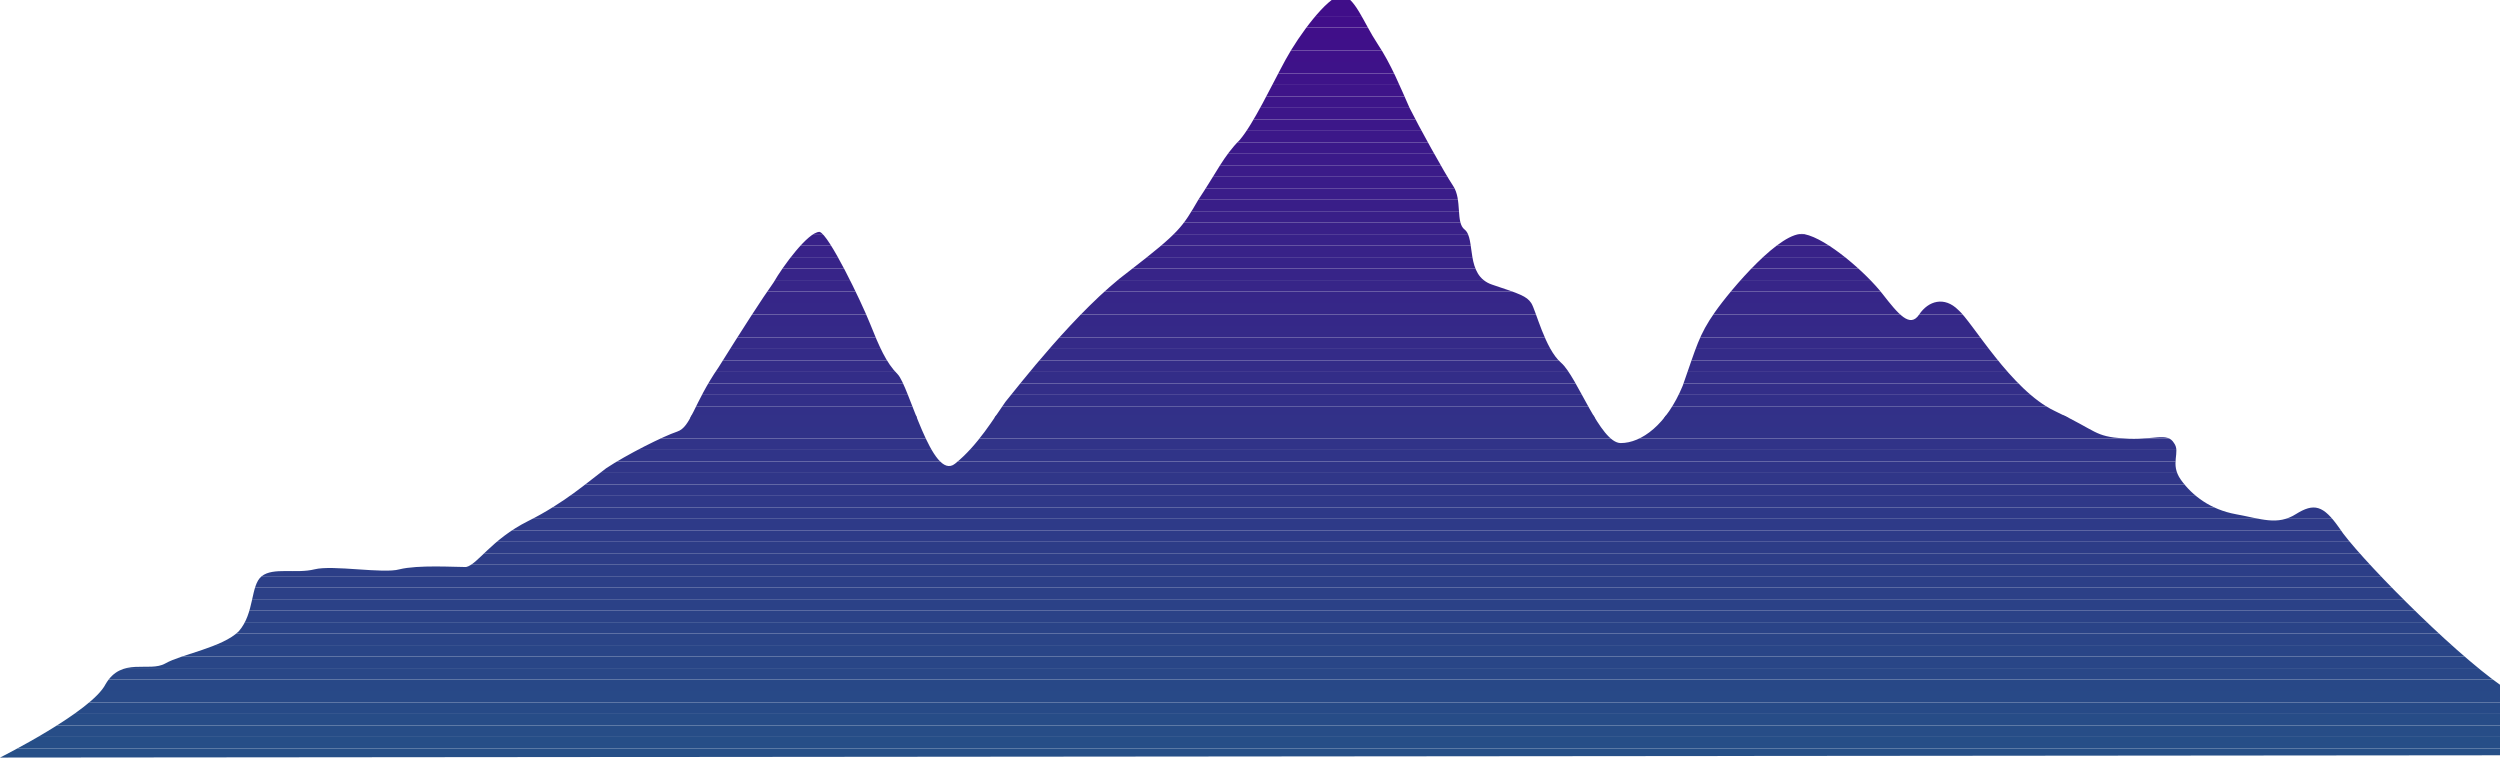
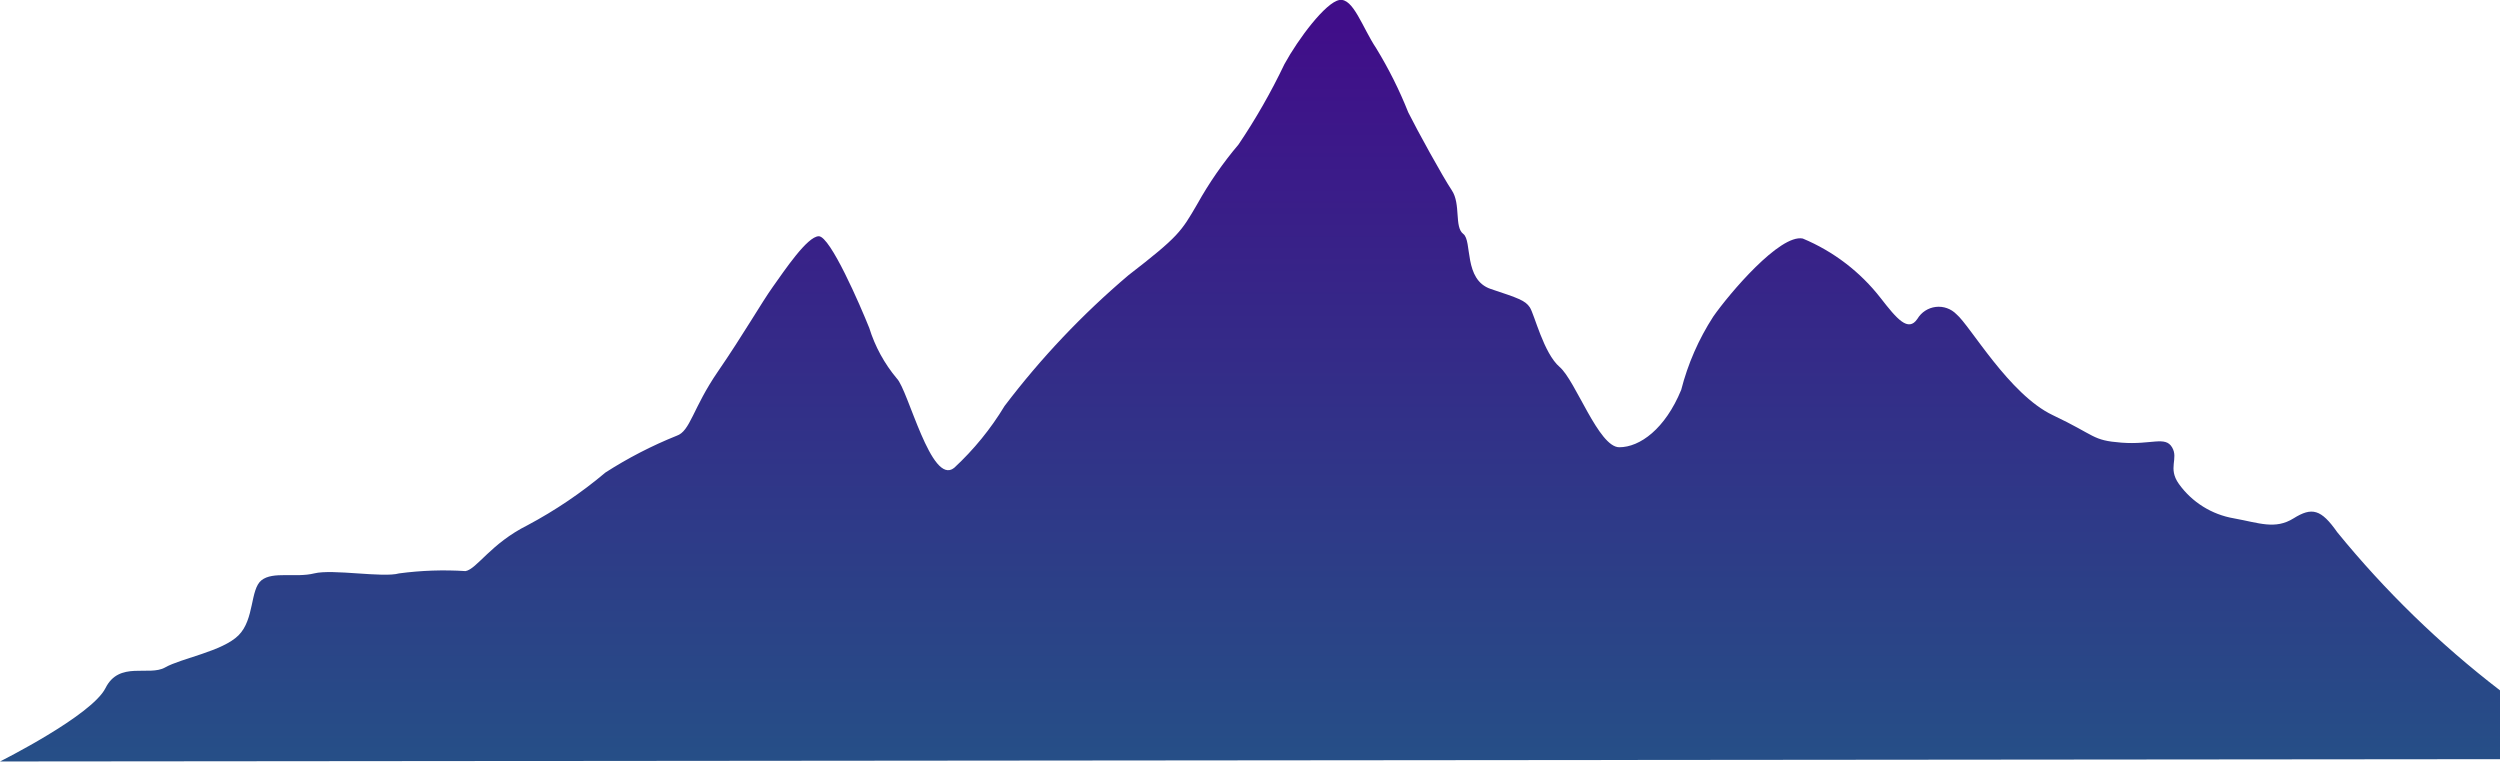
- <svg xmlns="http://www.w3.org/2000/svg" xmlns:xlink="http://www.w3.org/1999/xlink" version="1.1" id="Layer_1" x="0px" y="0px" viewBox="0 0 108.9 33" style="enable-background:new 0 0 108.9 33;" xml:space="preserve">
-   <style type="text/css">
- 	.st0{clip-path:url(#SVGID_2_);fill:#400E89;}
- 	.st1{clip-path:url(#SVGID_2_);fill:#400F89;}
- 	.st2{clip-path:url(#SVGID_2_);fill:#3F1089;}
- 	.st3{clip-path:url(#SVGID_2_);fill:#3F1189;}
- 	.st4{clip-path:url(#SVGID_2_);fill:#3E1289;}
- 	.st5{clip-path:url(#SVGID_2_);fill:#3E1389;}
- 	.st6{clip-path:url(#SVGID_2_);fill:#3E1489;}
- 	.st7{clip-path:url(#SVGID_2_);fill:#3D1589;}
- 	.st8{clip-path:url(#SVGID_2_);fill:#3D1689;}
- 	.st9{clip-path:url(#SVGID_2_);fill:#3C1789;}
- 	.st10{clip-path:url(#SVGID_2_);fill:#3C1889;}
- 	.st11{clip-path:url(#SVGID_2_);fill:#3B1989;}
- 	.st12{clip-path:url(#SVGID_2_);fill:#3B1A89;}
- 	.st13{clip-path:url(#SVGID_2_);fill:#3B1B89;}
- 	.st14{clip-path:url(#SVGID_2_);fill:#3A1C89;}
- 	.st15{clip-path:url(#SVGID_2_);fill:#3A1D89;}
- 	.st16{clip-path:url(#SVGID_2_);fill:#391E88;}
- 	.st17{clip-path:url(#SVGID_2_);fill:#391F88;}
- 	.st18{clip-path:url(#SVGID_2_);fill:#392088;}
- 	.st19{clip-path:url(#SVGID_2_);fill:#382188;}
- 	.st20{clip-path:url(#SVGID_2_);fill:#382288;}
- 	.st21{clip-path:url(#SVGID_2_);fill:#372388;}
- 	.st22{clip-path:url(#SVGID_2_);fill:#372488;}
- 	.st23{clip-path:url(#SVGID_2_);fill:#372588;}
- 	.st24{clip-path:url(#SVGID_2_);fill:#362688;}
- 	.st25{clip-path:url(#SVGID_2_);fill:#362788;}
- 	.st26{clip-path:url(#SVGID_2_);fill:#352888;}
- 	.st27{clip-path:url(#SVGID_2_);fill:#352988;}
- 	.st28{clip-path:url(#SVGID_2_);fill:#352A88;}
- 	.st29{clip-path:url(#SVGID_2_);fill:#342B88;}
- 	.st30{clip-path:url(#SVGID_2_);fill:#342C88;}
- 	.st31{clip-path:url(#SVGID_2_);fill:#332D88;}
- 	.st32{clip-path:url(#SVGID_2_);fill:#332E88;}
- 	.st33{clip-path:url(#SVGID_2_);fill:#322F88;}
- 	.st34{clip-path:url(#SVGID_2_);fill:#323088;}
- 	.st35{clip-path:url(#SVGID_2_);fill:#323188;}
- 	.st36{clip-path:url(#SVGID_2_);fill:#313288;}
- 	.st37{clip-path:url(#SVGID_2_);fill:#313388;}
- 	.st38{clip-path:url(#SVGID_2_);fill:#303488;}
- 	.st39{clip-path:url(#SVGID_2_);fill:#303588;}
- 	.st40{clip-path:url(#SVGID_2_);fill:#303688;}
- 	.st41{clip-path:url(#SVGID_2_);fill:#2F3788;}
- 	.st42{clip-path:url(#SVGID_2_);fill:#2F3888;}
- 	.st43{clip-path:url(#SVGID_2_);fill:#2E3988;}
- 	.st44{clip-path:url(#SVGID_2_);fill:#2E3A88;}
- 	.st45{clip-path:url(#SVGID_2_);fill:#2E3B88;}
- 	.st46{clip-path:url(#SVGID_2_);fill:#2D3C87;}
- 	.st47{clip-path:url(#SVGID_2_);fill:#2D3D87;}
- 	.st48{clip-path:url(#SVGID_2_);fill:#2C3E87;}
- 	.st49{clip-path:url(#SVGID_2_);fill:#2C3F87;}
- 	.st50{clip-path:url(#SVGID_2_);fill:#2C4087;}
- 	.st51{clip-path:url(#SVGID_2_);fill:#2B4187;}
- 	.st52{clip-path:url(#SVGID_2_);fill:#2B4287;}
- 	.st53{clip-path:url(#SVGID_2_);fill:#2A4387;}
- 	.st54{clip-path:url(#SVGID_2_);fill:#2A4487;}
- 	.st55{clip-path:url(#SVGID_2_);fill:#294587;}
- 	.st56{clip-path:url(#SVGID_2_);fill:#294687;}
- 	.st57{clip-path:url(#SVGID_2_);fill:#294787;}
- 	.st58{clip-path:url(#SVGID_2_);fill:#284887;}
- 	.st59{clip-path:url(#SVGID_2_);fill:#284987;}
- 	.st60{clip-path:url(#SVGID_2_);fill:#274A87;}
- 	.st61{clip-path:url(#SVGID_2_);fill:#274C87;}
- 	.st62{clip-path:url(#SVGID_2_);fill:#274D87;}
- 	.st63{clip-path:url(#SVGID_2_);fill:#264E87;}
- 	.st64{clip-path:url(#SVGID_2_);fill:#264F87;}
- </style>
-   <g>
-     <g>
-       <defs>
-         <path id="SVGID_1_" d="M0,33c0,0,4-2,4.6-3.2c0.7-1.2,1.9-0.5,2.6-0.9c0.7-0.4,2.5-0.7,3.2-1.4c0.7-0.8,0.5-2,1-2.4     c0.5-0.4,1.5-0.1,2.3-0.3c0.8-0.2,3,0.2,3.7,0c0.8-0.2,2.4-0.1,2.9-0.1c0.5-0.1,1.1-1.2,2.7-2c1.6-0.8,2.6-1.7,3.4-2.3     c0.9-0.6,2.5-1.4,3.1-1.6c0.6-0.2,0.7-1.2,1.8-2.8c1-1.6,1.9-3,2.4-3.7c0.4-0.7,1.5-2.2,2-2.2c0.4,0.1,1.8,3,2.2,4     c0.4,1,0.7,1.7,1.2,2.2c0.5,0.5,1.5,4.7,2.5,3.9c1-0.8,1.7-2,2.2-2.7c0.5-0.6,3.1-4,5.4-5.7c2.2-1.7,2.3-1.9,3-3.1     c0.8-1.2,1.1-1.9,1.8-2.6c0.6-0.7,1.4-2.4,2-3.5c0.6-1.1,1.8-2.7,2.4-2.8c0.6,0,1,1.2,1.6,2.1s1,1.9,1.4,2.8     c0.4,0.8,1.5,2.8,1.9,3.4c0.4,0.6,0.1,1.6,0.5,1.9c0.5,0.4,0,2,1.2,2.4c1.2,0.4,1.5,0.5,1.7,0.8c0.2,0.3,0.6,2,1.3,2.6     c0.7,0.6,1.7,3.5,2.6,3.5c0.9,0,2-0.8,2.7-2.5c0.6-1.7,0.7-2.2,1.4-3.2c0.7-1,2.9-3.6,3.9-3.4c1,0.2,2.7,1.7,3.4,2.6     c0.7,0.9,1.2,1.5,1.6,0.9s1.1-0.8,1.7-0.2c0.6,0.5,2.3,3.5,4.2,4.4c1.9,0.9,1.7,1.1,3,1.2s1.9-0.3,2.2,0.2     c0.3,0.4-0.2,0.9,0.3,1.6c0.5,0.7,1.3,1.3,2.4,1.5s1.8,0.5,2.6,0c0.8-0.5,1.2-0.4,1.9,0.6c0.7,1.1,4.8,5.3,7.1,6.9v3L0,33L0,33z" />
-       </defs>
-       <clipPath id="SVGID_2_">
-         <use xlink:href="#SVGID_1_" style="overflow:visible;" />
-       </clipPath>
-       <rect class="st0" width="108.9" height="0.7" />
-       <rect y="0.7" class="st0" width="108.9" height="0.5" />
-       <rect y="1.2" class="st1" width="108.9" height="0.5" />
-       <rect y="1.7" class="st2" width="108.9" height="0.5" />
-       <rect y="2.2" class="st3" width="108.9" height="0.5" />
-       <rect y="2.7" class="st4" width="108.9" height="0.5" />
-       <rect y="3.2" class="st5" width="108.9" height="0.5" />
-       <rect y="3.7" class="st6" width="108.9" height="0.5" />
-       <rect y="4.2" class="st7" width="108.9" height="0.5" />
-       <rect y="4.7" class="st8" width="108.9" height="0.5" />
-       <rect y="5.2" class="st9" width="108.9" height="0.5" />
-       <rect y="5.7" class="st10" width="108.9" height="0.5" />
-       <rect y="6.2" class="st11" width="108.9" height="0.5" />
-       <rect y="6.7" class="st12" width="108.9" height="0.5" />
-       <rect y="7.2" class="st13" width="108.9" height="0.5" />
-       <rect y="7.7" class="st14" width="108.9" height="0.5" />
-       <rect y="8.2" class="st15" width="108.9" height="0.5" />
-       <rect y="8.7" class="st16" width="108.9" height="0.5" />
-       <rect y="9.2" class="st17" width="108.9" height="0.5" />
-       <rect y="9.7" class="st18" width="108.9" height="0.5" />
-       <rect y="10.2" class="st19" width="108.9" height="0.5" />
-       <rect y="10.7" class="st20" width="108.9" height="0.5" />
-       <rect y="11.2" class="st21" width="108.9" height="0.5" />
-       <rect y="11.7" class="st22" width="108.9" height="0.5" />
-       <rect y="12.2" class="st23" width="108.9" height="0.5" />
-       <rect y="12.7" class="st24" width="108.9" height="0.5" />
-       <rect y="13.2" class="st25" width="108.9" height="0.5" />
-       <rect y="13.7" class="st26" width="108.9" height="0.5" />
-       <rect y="14.2" class="st27" width="108.9" height="0.5" />
-       <rect y="14.7" class="st28" width="108.9" height="0.5" />
-       <rect y="15.2" class="st29" width="108.9" height="0.5" />
-       <rect y="15.7" class="st30" width="108.9" height="0.5" />
-       <rect y="16.2" class="st31" width="108.9" height="0.5" />
-       <rect y="16.7" class="st32" width="108.9" height="0.5" />
-       <rect y="17.2" class="st33" width="108.9" height="0.5" />
-       <rect y="17.7" class="st34" width="108.9" height="0.5" />
-       <rect y="18.1" class="st35" width="108.9" height="0.5" />
-       <rect y="18.6" class="st36" width="108.9" height="0.5" />
-       <rect y="19.1" class="st37" width="108.9" height="0.5" />
-       <rect y="19.6" class="st38" width="108.9" height="0.5" />
-       <rect y="20.1" class="st39" width="108.9" height="0.5" />
-       <rect y="20.6" class="st40" width="108.9" height="0.5" />
-       <rect y="21.1" class="st41" width="108.9" height="0.5" />
-       <rect y="21.6" class="st42" width="108.9" height="0.5" />
-       <rect y="22.1" class="st43" width="108.9" height="0.5" />
-       <rect y="22.6" class="st44" width="108.9" height="0.5" />
-       <rect y="23.1" class="st45" width="108.9" height="0.5" />
-       <rect y="23.6" class="st46" width="108.9" height="0.5" />
-       <rect y="24.1" class="st47" width="108.9" height="0.5" />
-       <rect y="24.6" class="st48" width="108.9" height="0.5" />
-       <rect y="25.1" class="st49" width="108.9" height="0.5" />
-       <rect y="25.6" class="st50" width="108.9" height="0.5" />
-       <rect y="26.1" class="st51" width="108.9" height="0.5" />
-       <rect y="26.6" class="st52" width="108.9" height="0.5" />
-       <rect y="27.1" class="st53" width="108.9" height="0.5" />
-       <rect y="27.6" class="st54" width="108.9" height="0.5" />
-       <rect y="28.1" class="st55" width="108.9" height="0.5" />
-       <rect y="28.6" class="st56" width="108.9" height="0.5" />
-       <rect y="29.1" class="st57" width="108.9" height="0.5" />
-       <rect y="29.6" class="st58" width="108.9" height="0.5" />
-       <rect y="30.1" class="st59" width="108.9" height="0.5" />
-       <rect y="30.6" class="st60" width="108.9" height="0.5" />
-       <rect y="31.1" class="st61" width="108.9" height="0.5" />
-       <rect y="31.6" class="st62" width="108.9" height="0.5" />
-       <rect y="32.1" class="st63" width="108.9" height="0.5" />
-       <rect y="32.6" class="st64" width="108.9" height="0.4" />
-     </g>
-   </g>
+ <svg xmlns="http://www.w3.org/2000/svg" viewBox="0 0 109 33.2">
+   <defs>
+     <linearGradient id="a" x1="-76.39" x2="-75.39" y1="-8.94" y2="-8.94" gradientTransform="matrix(0 61.39 -61.39 0 -494.1 4690.61)" gradientUnits="userSpaceOnUse">
+       <stop offset="0" stop-color="#400e89" />
+       <stop offset="1" stop-color="#0e8985" />
+     </linearGradient>
+   </defs>
+   <path fill="url(#a)" fill-rule="evenodd" d="M0 33.2s4-2 4.6-3.2 1.9-.5 2.6-.9 2.5-.7 3.2-1.4.5-2 1-2.4 1.5-.1 2.3-.3 3 .2 3.7 0a14.75 14.75 0 012.9-.1c.5-.1 1.1-1.2 2.7-2a19.53 19.53 0 003.4-2.3 18.49 18.49 0 013.1-1.6c.6-.2.7-1.2 1.8-2.8s1.9-3 2.4-3.7 1.5-2.2 2-2.2 1.8 3 2.2 4a6.37 6.37 0 001.2 2.2c.5.5 1.5 4.7 2.5 3.9a12.43 12.43 0 002.2-2.7 36 36 0 015.4-5.7c2.2-1.7 2.3-1.9 3-3.1A16.31 16.31 0 0154 6.3a27.22 27.22 0 002-3.5c.6-1.1 1.8-2.7 2.4-2.8s1 1.2 1.6 2.1a18.29 18.29 0 011.4 2.8c.4.8 1.5 2.8 1.9 3.4s.1 1.6.5 1.9 0 2 1.2 2.4 1.5.5 1.7.8.6 2 1.3 2.6 1.7 3.5 2.6 3.5 2-.8 2.7-2.5a10.82 10.82 0 011.4-3.2c.7-1 2.9-3.6 3.9-3.4A8.4 8.4 0 0182 13c.7.9 1.2 1.5 1.6.9a1.08 1.08 0 011.7-.2c.6.5 2.3 3.5 4.2 4.4s1.7 1.1 3 1.2 1.9-.3 2.2.2-.2.9.3 1.6a3.72 3.72 0 002.4 1.5c1.1.2 1.8.5 2.6 0s1.2-.4 1.9.6a42.78 42.78 0 007.1 6.9v3L0 33.2z" />
</svg>
